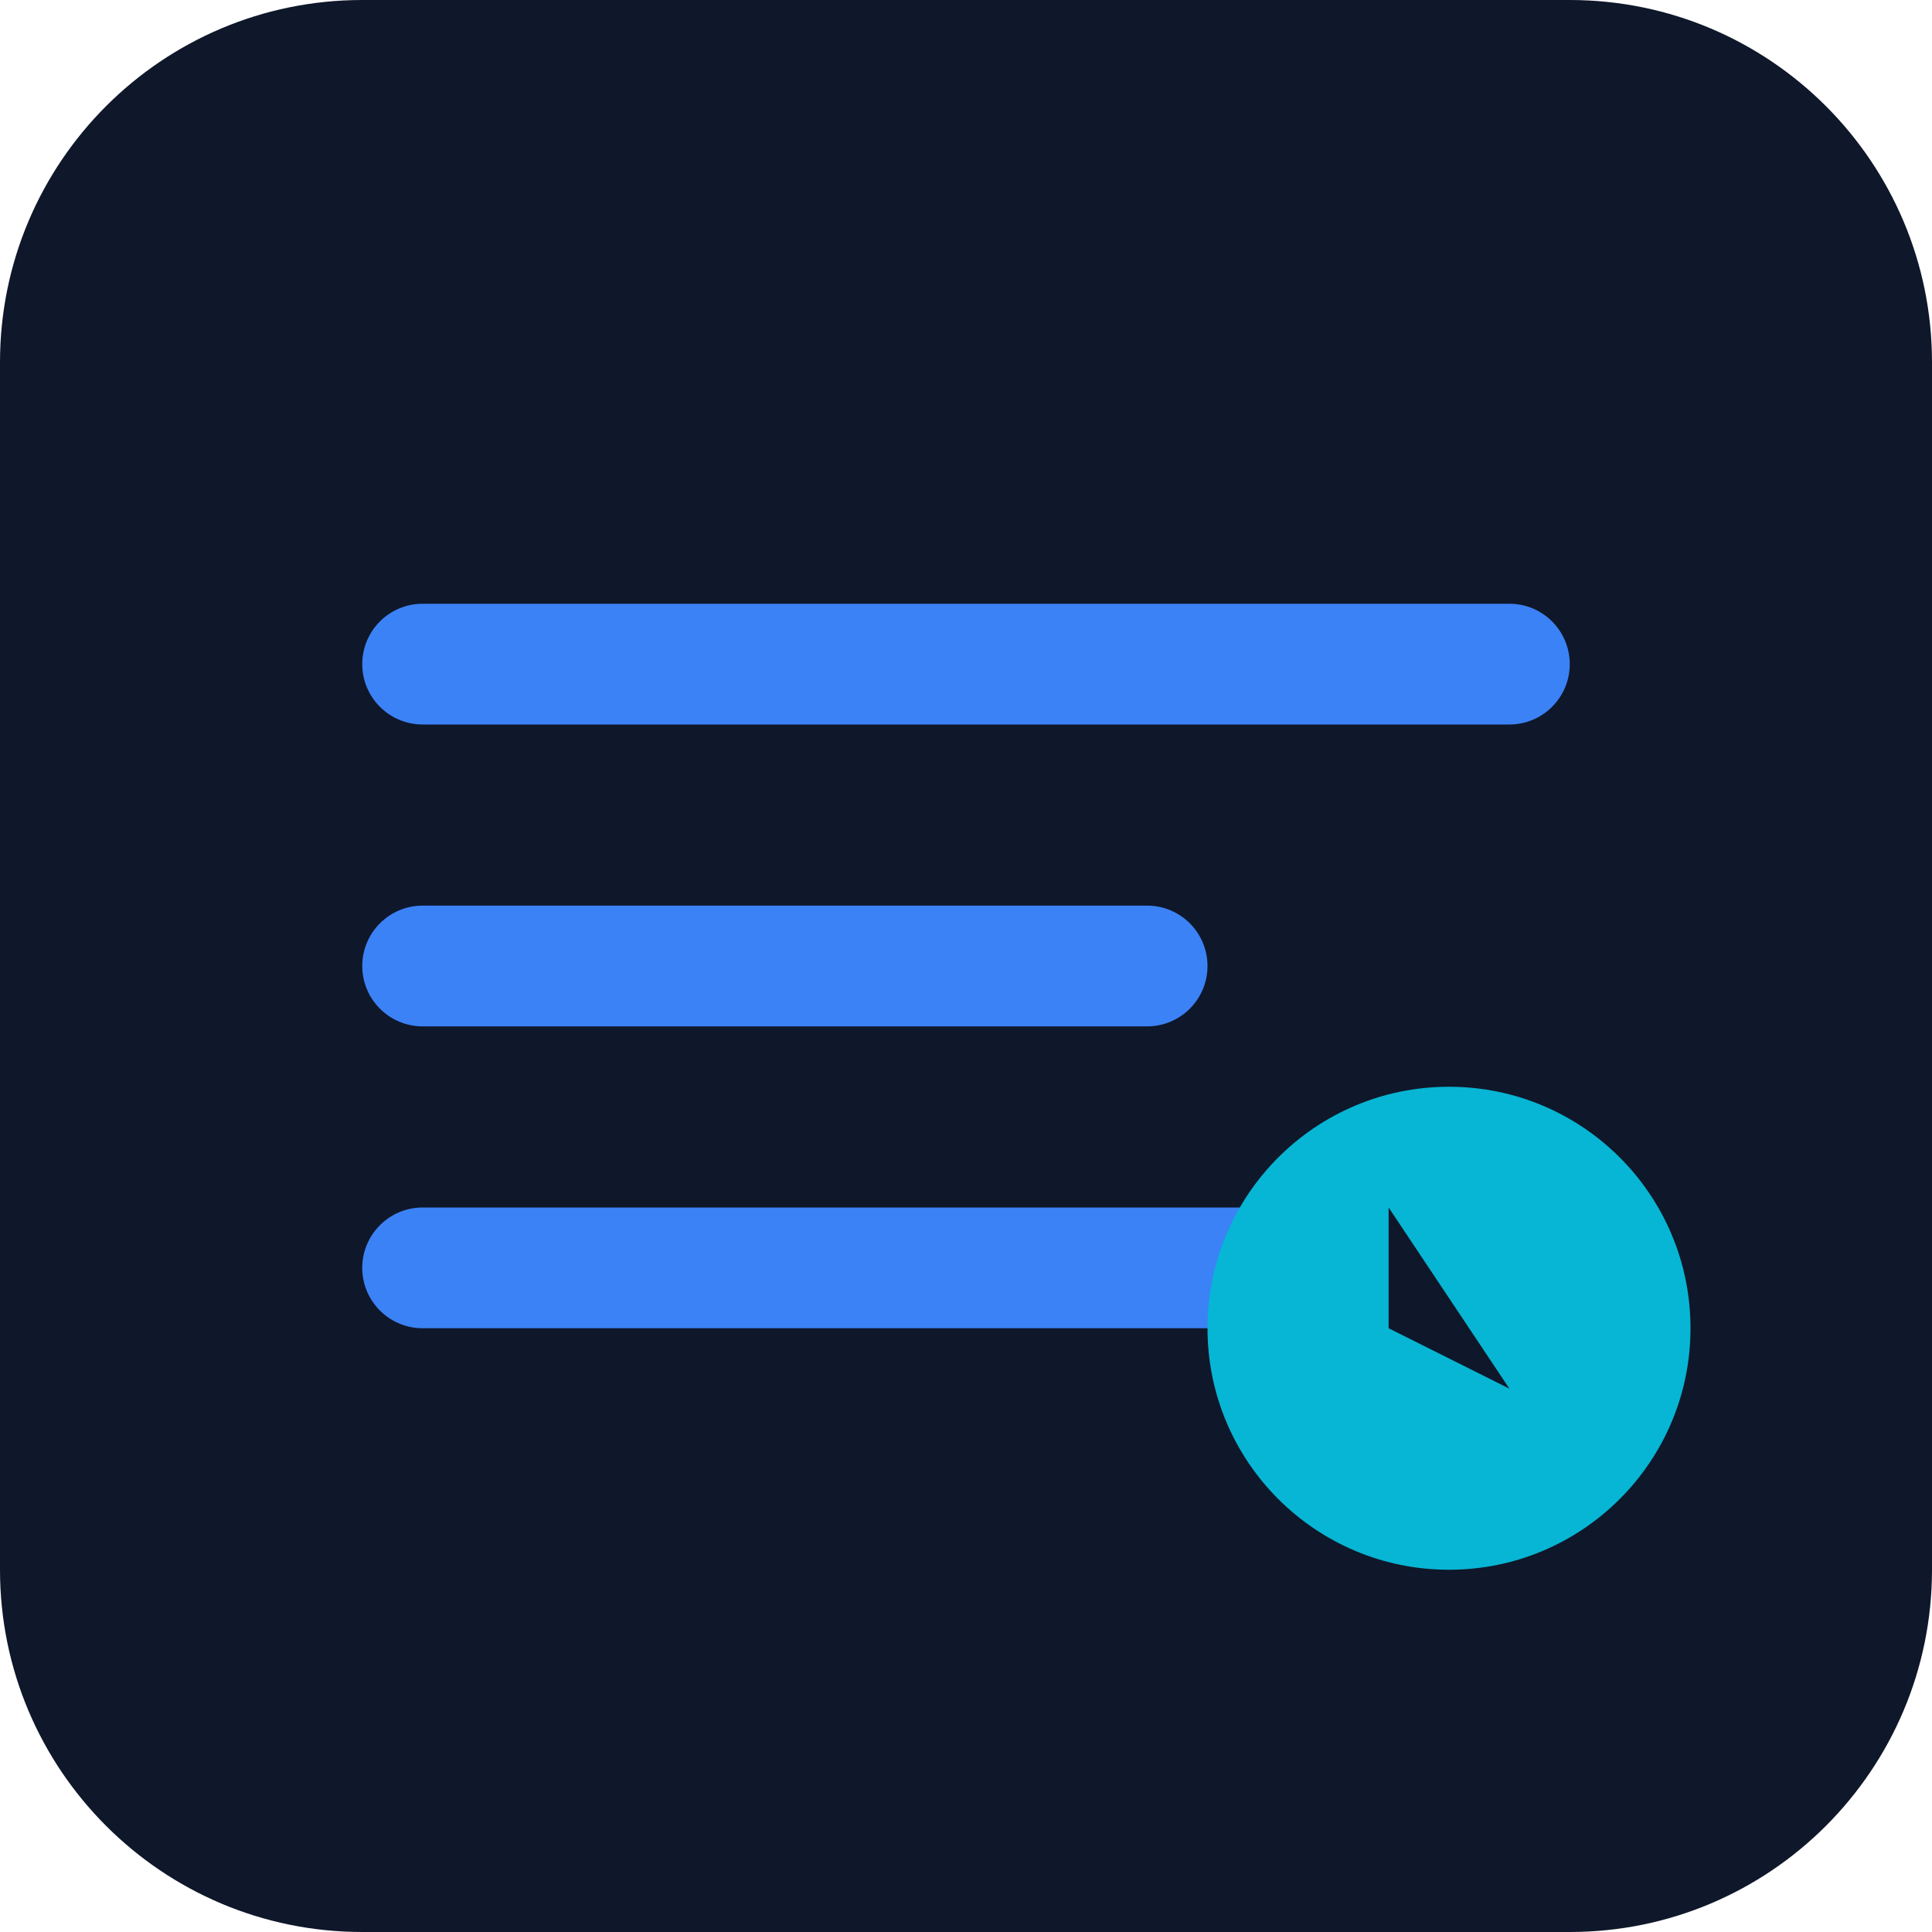
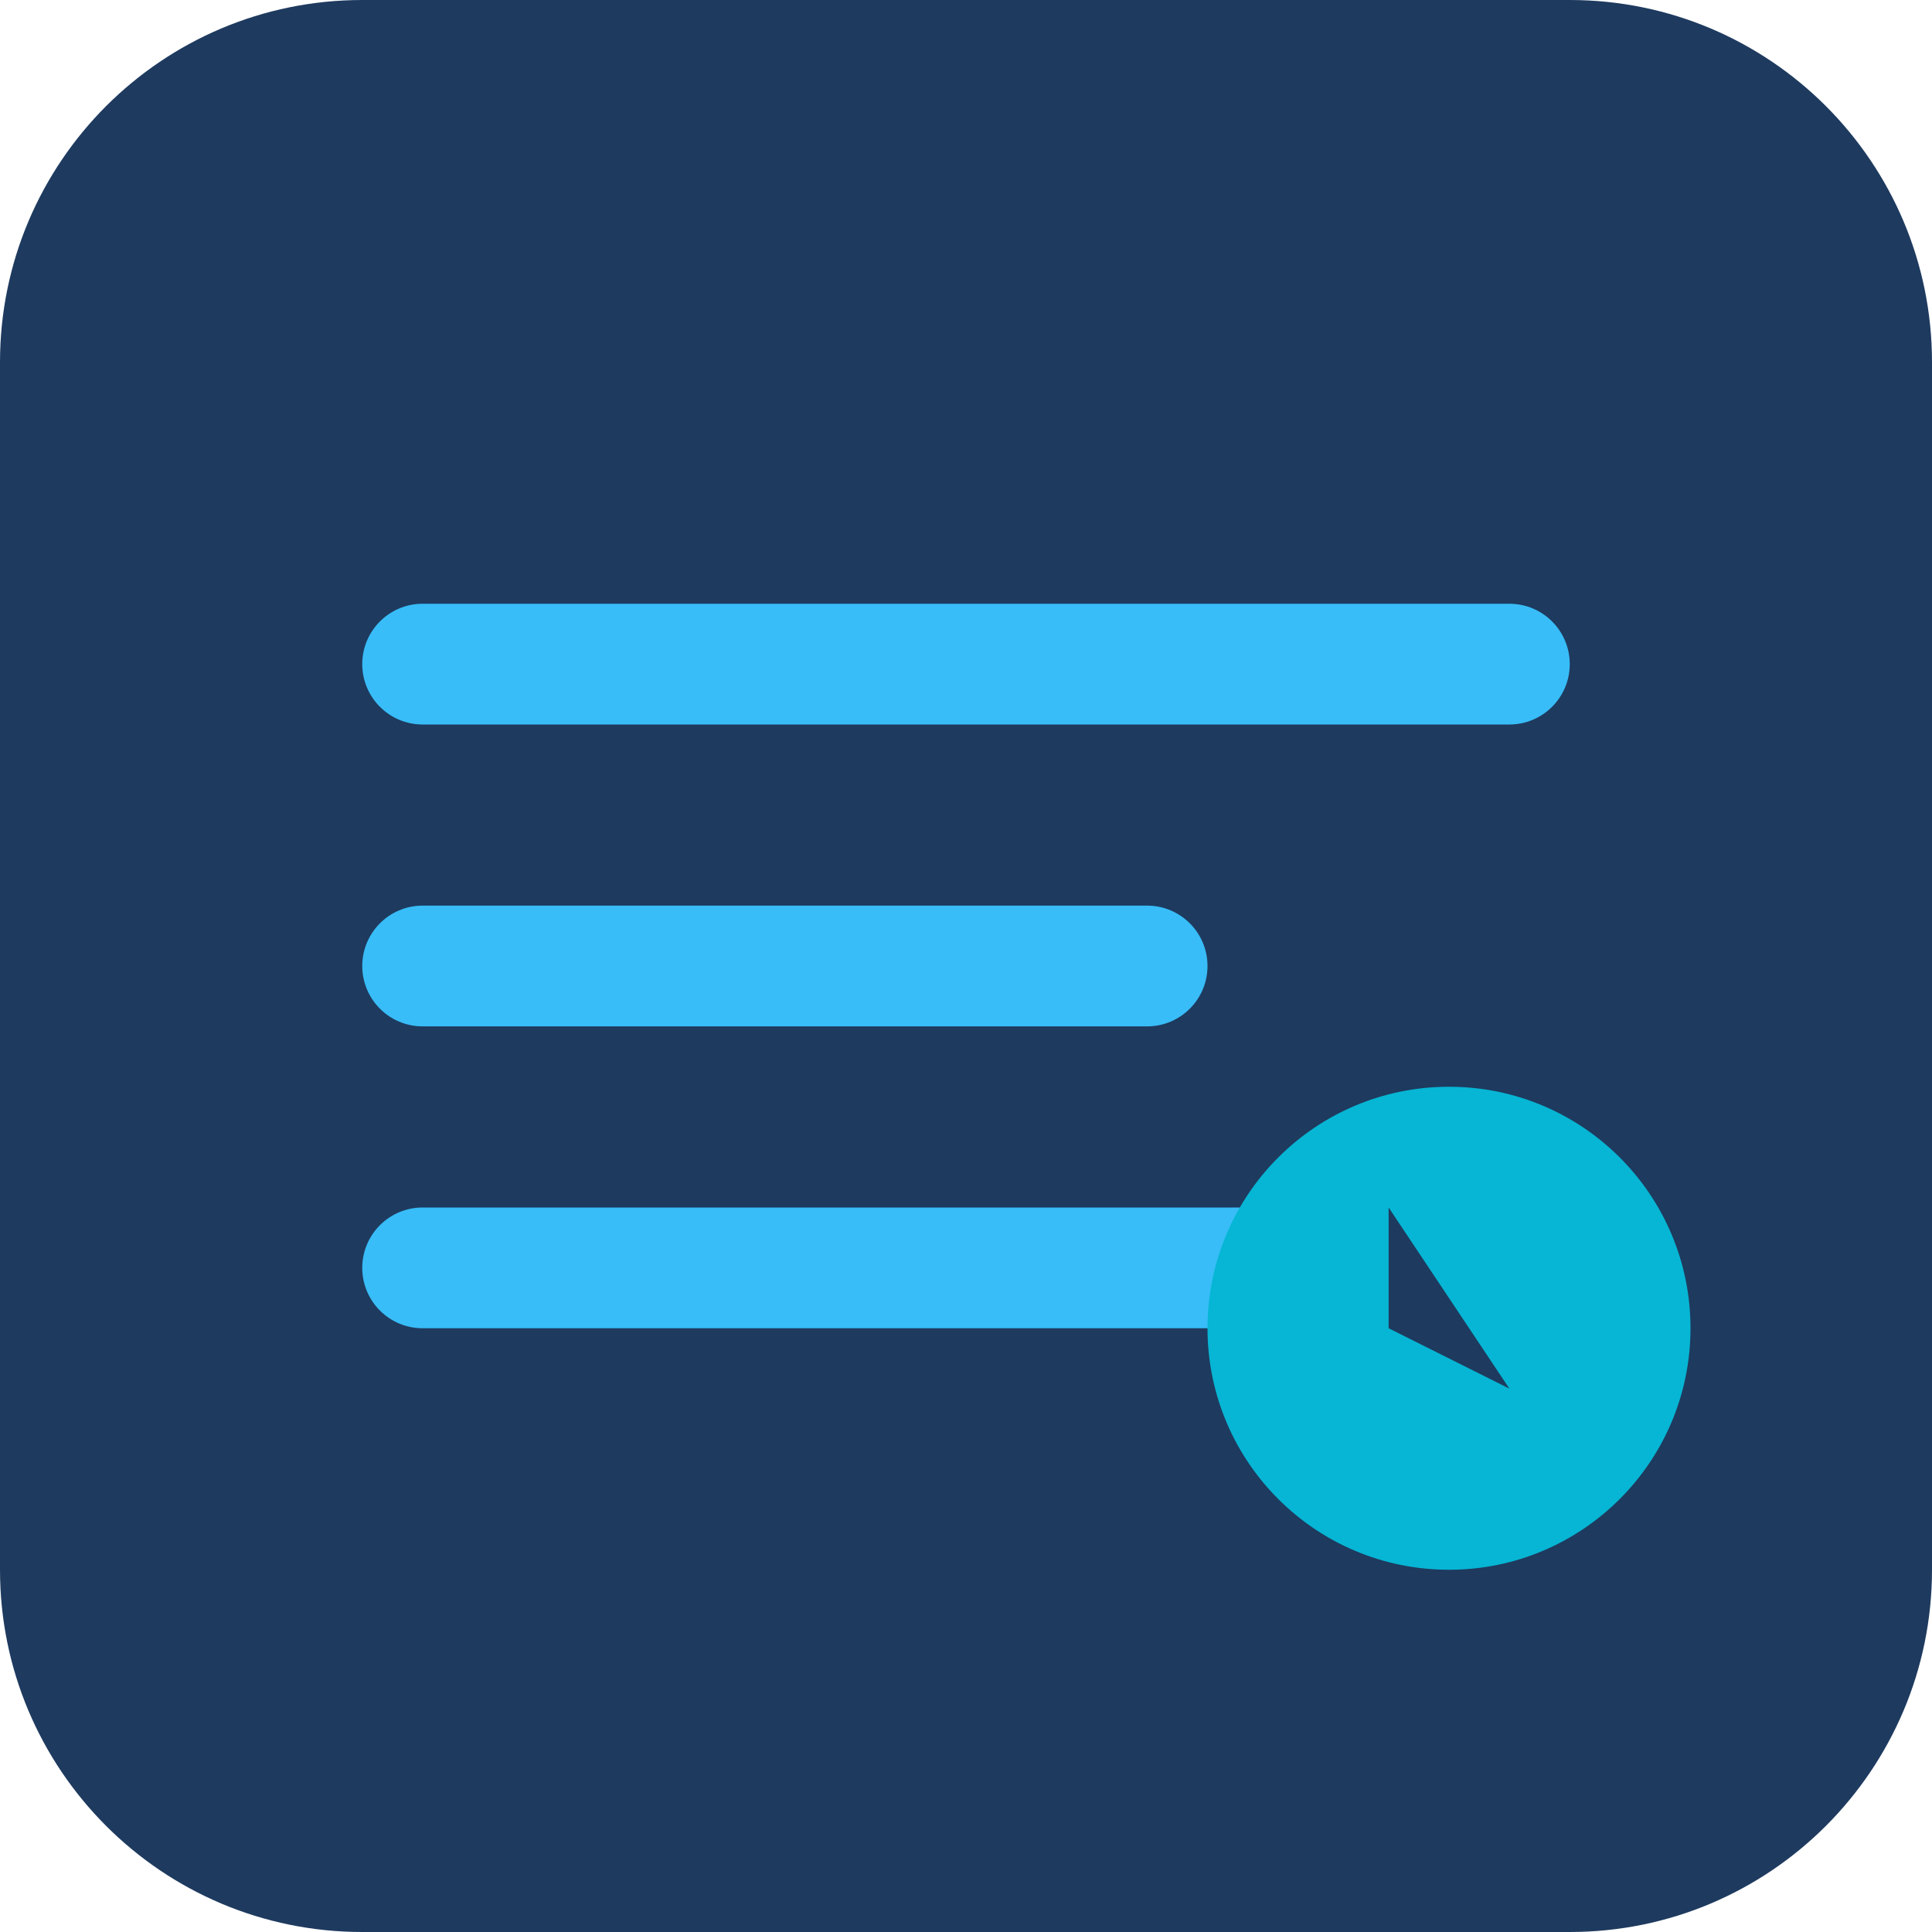
<svg xmlns="http://www.w3.org/2000/svg" viewBox="0 0 32 32" fill="none">
-   <rect width="32" height="32" rx="6" fill="#0f172a" />
-   <rect x="6" y="10" width="20" height="2" rx="1" fill="#3b82f6" />
-   <rect x="6" y="15" width="14" height="2" rx="1" fill="#3b82f6" />
-   <rect x="6" y="20" width="17" height="2" rx="1" fill="#3b82f6" />
+   <rect width="32" height="32" rx="6" fill="#1e3a5f" />
+   <rect x="6" y="10" width="20" height="2" rx="1" fill="#38bdf8" />
+   <rect x="6" y="15" width="14" height="2" rx="1" fill="#38bdf8" />
+   <rect x="6" y="20" width="17" height="2" rx="1" fill="#38bdf8" />
  <circle cx="24" cy="22" r="4" fill="#06b6d4" />
-   <polygon points="23,20 25,23 23,22" fill="#0f172a" />
+   <polygon points="23,20 25,23 23,22" fill="#1e3a5f" />
</svg>
